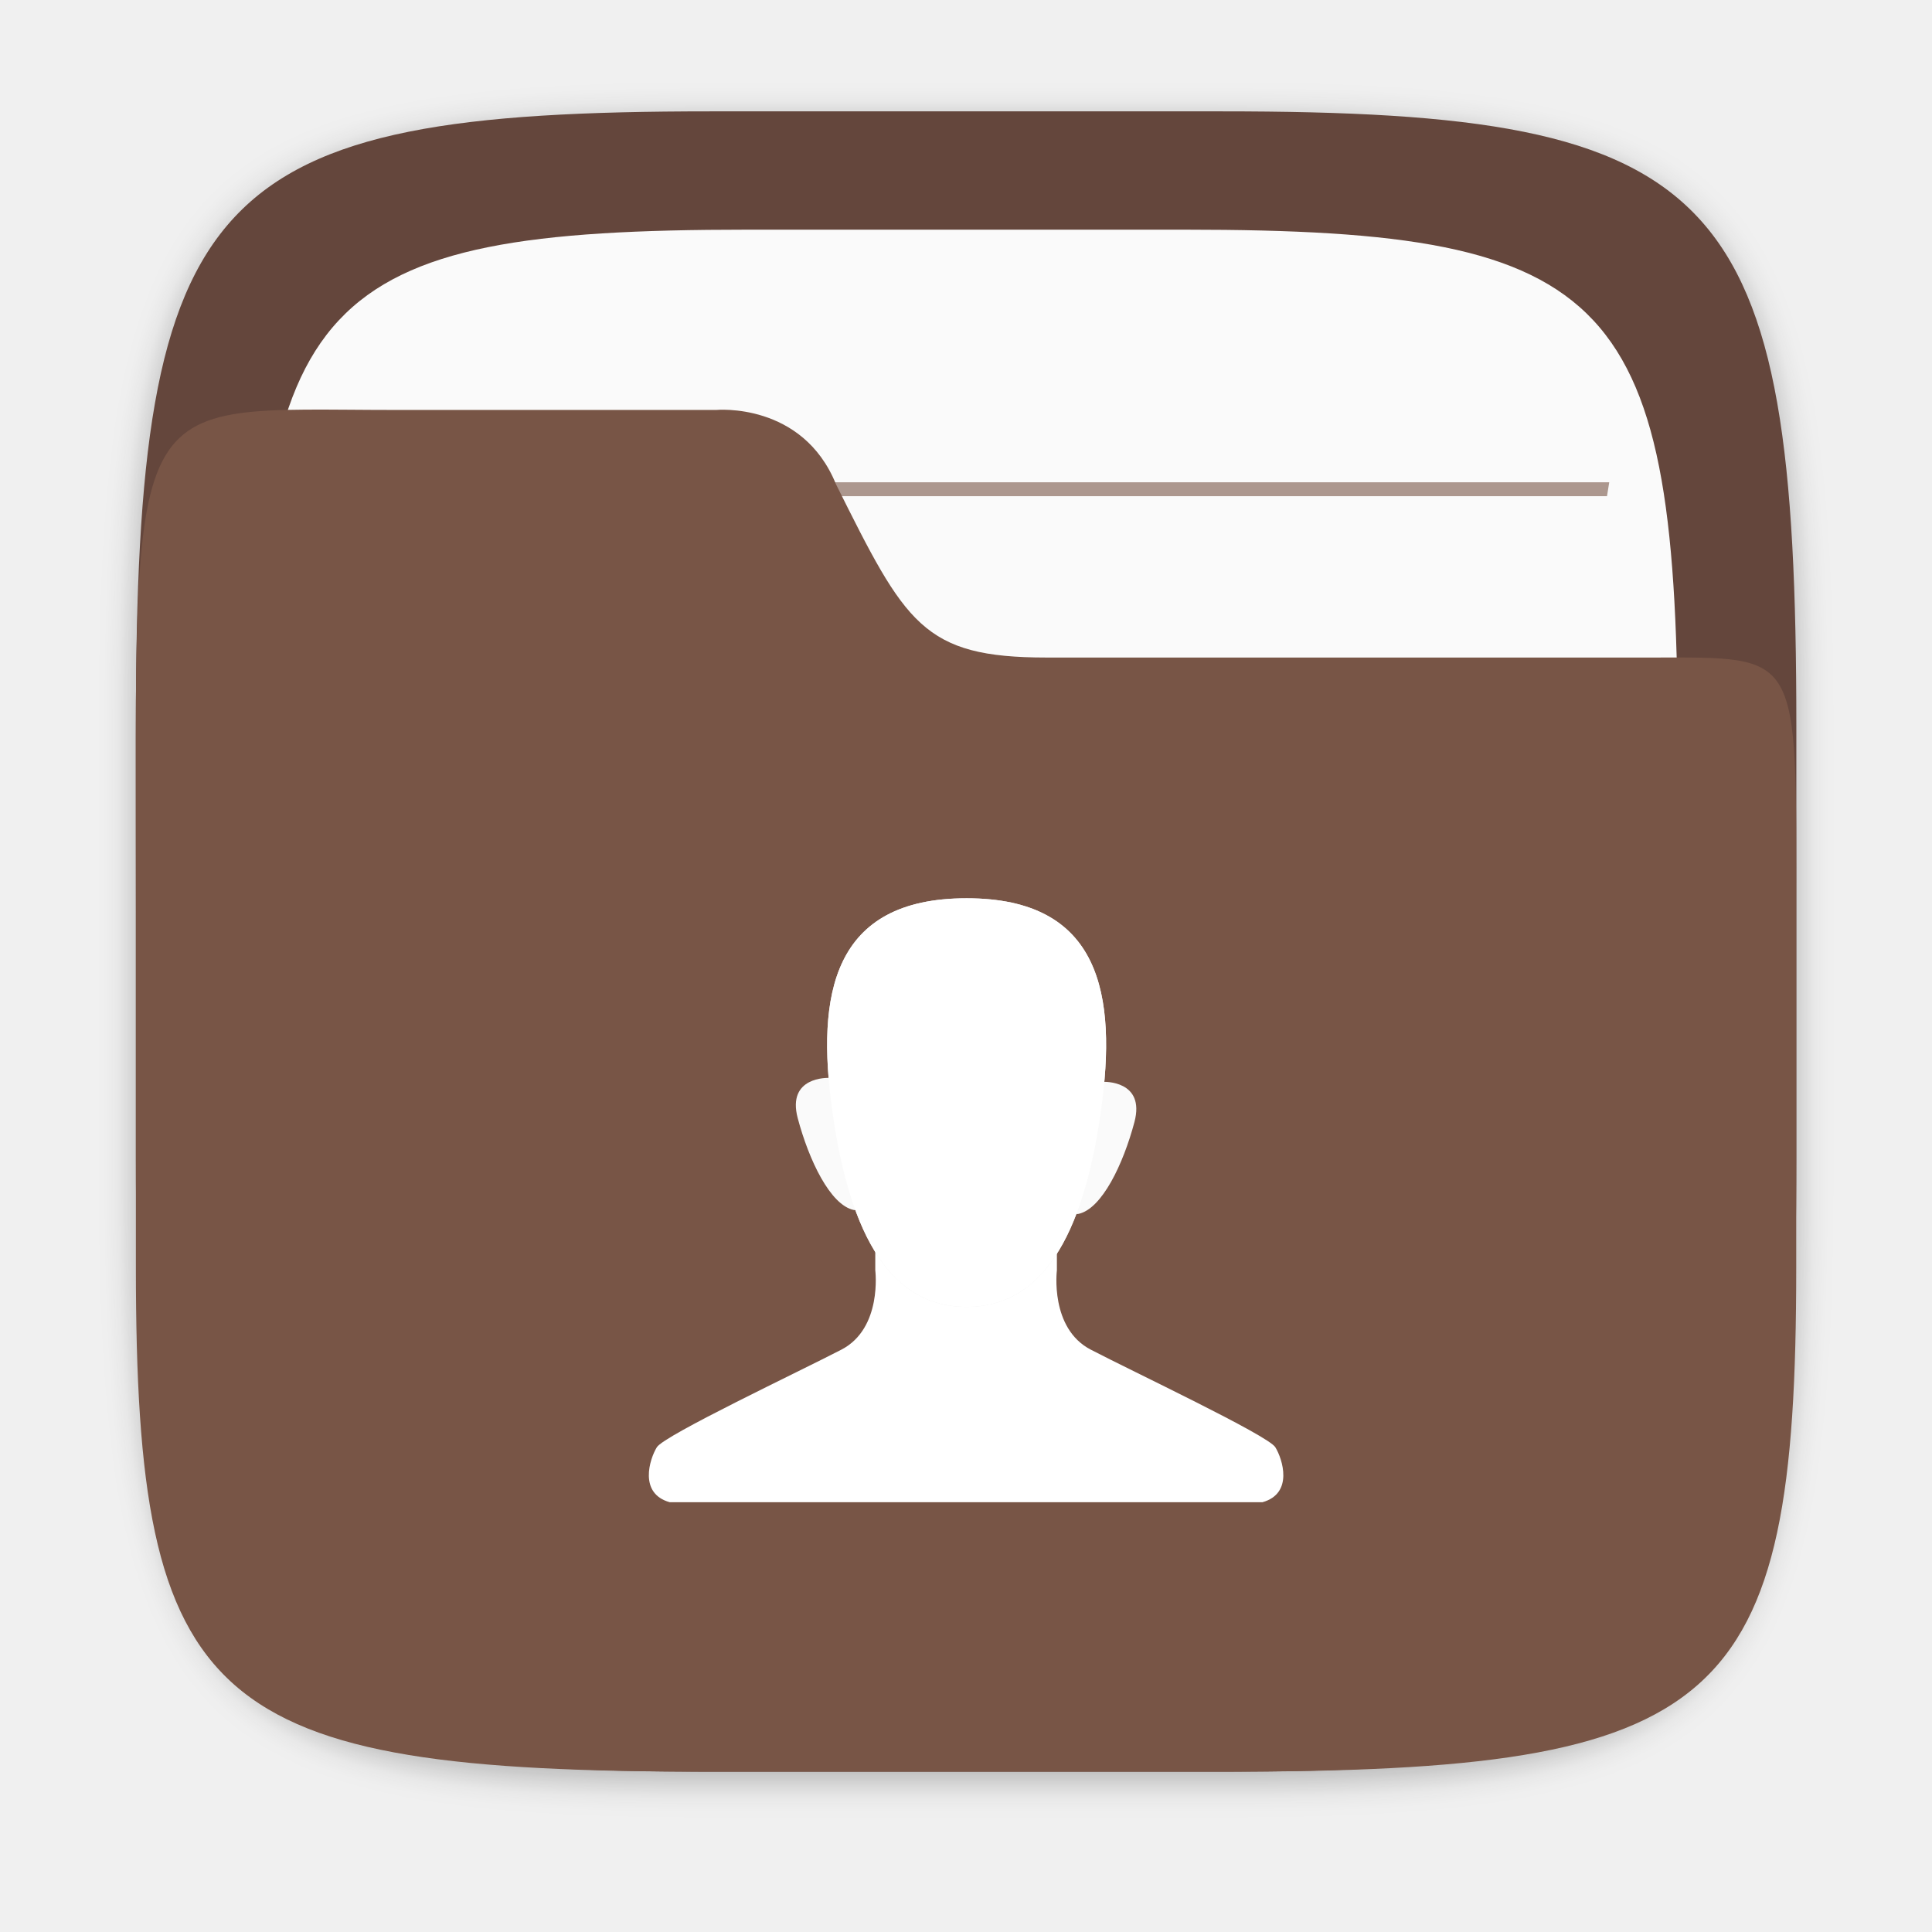
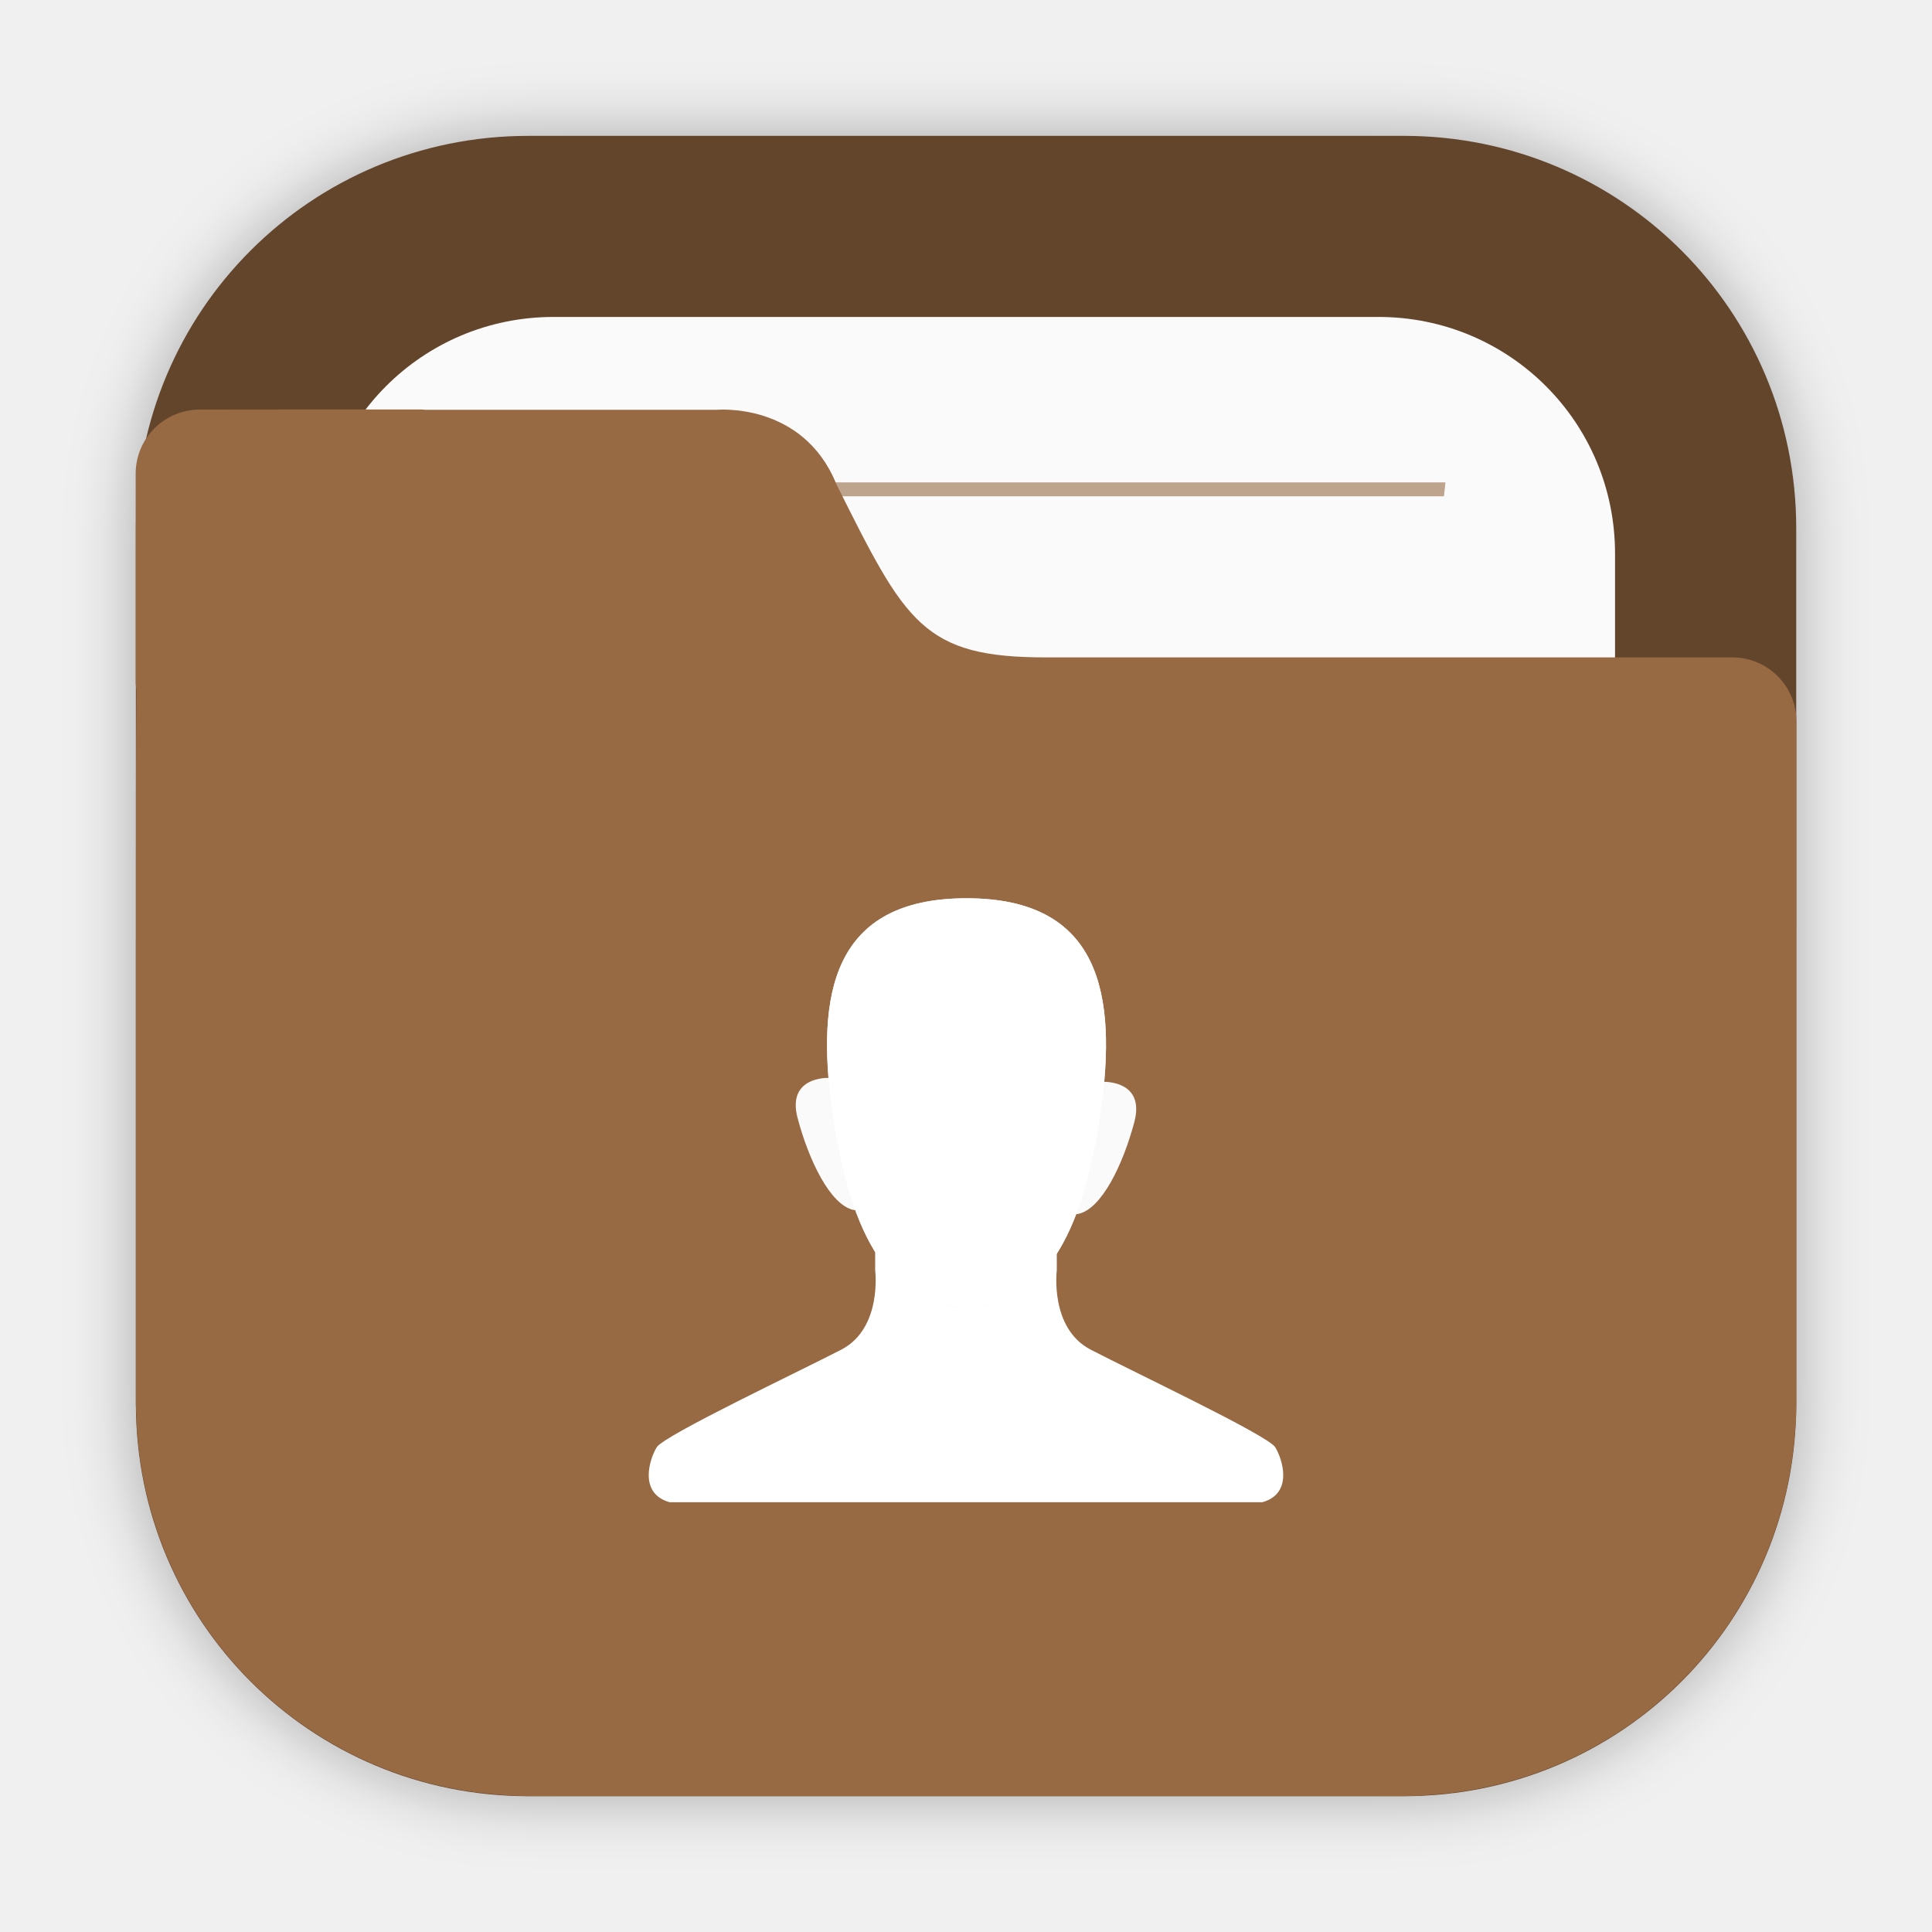
<svg xmlns="http://www.w3.org/2000/svg" width="64" height="64" version="1.1" viewBox="0 0 16.933 16.933">
  <defs>
-     <filter id="filter2761" x="-.024" y="-.024" width="1.048" height="1.048" color-interpolation-filters="sRGB">
-       <feGaussianBlur stdDeviation="0.146" />
+     <filter id="filter2076-6" x="-.048" y="-.048" width="1.096" height="1.096" color-interpolation-filters="sRGB">
+       <feGaussianBlur stdDeviation="1.1" />
    </filter>
  </defs>
-   <path d="m10.709 1.05c4.405 0 5.035 0.673 5.035 5.388v3.776c0 4.715-0.63 5.388-5.035 5.388h-4.483c-4.405 0-5.035-0.673-5.035-5.388v-3.776c0-4.715 0.63-5.388 5.035-5.388z" enable-background="new" fill="#141414" filter="url(#filter2761)" opacity=".3" />
-   <path d="m10.709 0.976c4.405 0 5.035 0.673 5.035 5.388v3.776c0 4.715-0.63 5.388-5.035 5.388h-4.483c-4.405 0-5.035-0.673-5.035-5.388v-3.776c0-4.715 0.63-5.388 5.035-5.388z" enable-background="new" fill="#64463c" />
-   <path d="m10.389 2.013c3.777 0 4.317 0.577 4.317 4.62v3.238c0 4.043-0.54 4.62-4.317 4.62h-3.844c-3.777 0-4.317-0.577-4.317-4.62v-3.238c0-4.043 0.54-4.62 4.317-4.62z" enable-background="new" fill="#fafafa" stroke-width=".857" />
-   <g transform="matrix(1.3006 0 0 1.34 -2.5449 -2.4261)" fill="#785546">
-     <path d="m3.986 6.937c-0.006 0.03-0.009 0.06-0.015 0.091h8.993c-0.005-0.03-0.009-0.061-0.016-0.091z" opacity=".6" stroke-width=".605" style="paint-order:normal" />
-     <path d="m4.133 4.965c0.005 0.03 0.01 0.061 0.016 0.091h8.637c0.005-0.033 0.01-0.059 0.015-0.091z" opacity=".6" stroke-width=".594" style="paint-order:normal" />
-     <path d="m3.986 8.909c-0.006 0.03-0.009 0.06-0.015 0.091h8.993c-0.005-0.03-0.009-0.061-0.016-0.091z" opacity=".6" stroke-width=".605" style="paint-order:normal" />
-     <path d="m3.986 10.881c-0.006 0.03-0.009 0.06-0.015 0.091h8.993c-0.005-0.03-0.009-0.061-0.016-0.091z" opacity=".6" stroke-width=".605" style="paint-order:normal" />
+   <g transform="translate(21.128 -1.5662)">
+     <rect transform="matrix(.26458 0 0 .26458 -21.128 1.5662)" x="4.5" y="4.5" width="55" height="55" rx="13.002" ry="13.002" filter="url(#filter2076-6)" opacity=".3" />
+     <path d="m-16.497 2.757c-1.906 0-3.44 1.534-3.44 3.44v7.672c0 1.906 1.534 3.44 3.44 3.44h7.672c1.906 0 3.44-1.534 3.44-3.44v-7.672c0-1.906-1.534-3.44-3.44-3.44z" fill="#63452c" stroke-linecap="round" stroke-width=".079" style="paint-order:stroke fill markers" />
+     <path d="m-16.276 4.344c-1.149 0-2.074 0.925-2.074 2.074v7.229c0 1.149 0.925 2.074 2.074 2.074h7.229c1.149 0 2.074-0.925 2.074-2.074v-7.229c0-1.149-0.925-2.074-2.074-2.074z" fill="#fafafa" stroke-linecap="round" stroke-width=".079" style="paint-order:stroke fill markers" />
+     <path d="m-16.864 5.794c5e-3 0.041 0.01 0.081 0.015 0.122h8.376c0.005-0.044 0.01-0.078 0.014-0.122z" fill="#986a44" opacity=".6" stroke-width=".677" style="paint-order:normal" />
+     <path d="m-19.376 5.156c-0.312 0-0.563 0.251-0.563 0.563v1.828c0 0.023 0.004 0.044 0.007 0.066-0.005 0.541-0.005 1.157-0.005 1.965v0.224h-5.16e-4v4.066c0 0.036 0.004 0.072 0.005 0.108 2e-3 0.051 0.003 0.103 0.008 0.153 0.126 1.696 1.469 3.039 3.165 3.166 0.085 0.008 0.171 0.013 0.259 0.013 0.001 3e-6 0.002 0 0.004 0h7.672c0.089 0 0.177-0.005 0.264-0.013 1.691-0.128 3.031-1.465 3.163-3.155 0.009-0.09 0.014-0.18 0.014-0.272v-4.144c1.6e-5 -0.002 5.17e-4 -0.003 5.17e-4 -0.005v-1.828c0-0.312-0.251-0.563-0.563-0.563h-6.007c-0.272 0-0.484-0.018-0.66-0.065s-0.316-0.122-0.441-0.236-0.235-0.265-0.351-0.465c-0.117-0.2-0.24-0.447-0.393-0.753-0.073-0.181-0.176-0.312-0.288-0.407s-0.234-0.153-0.347-0.19c-0.226-0.072-0.415-0.054-0.415-0.054h-2.553c-0.01-5.75e-4 -0.02-0.003-0.031-0.003h-0.915z" fill="#986a44" stroke-width=".265" />
  </g>
-   <path d="m3.474 3.593c-2.423 0-2.283-0.281-2.283 4.419v3.097c3e-6 3.867 0.63 4.419 5.035 4.419h4.483c4.405 0 5.034-0.552 5.034-4.419v-3.097c0-2.324 0.051-2.249-1.278-2.249h-5.292c-1.086 0-1.236-0.295-1.846-1.519-0.294-0.723-1.05-0.651-1.05-0.651z" enable-background="new" fill="#785546" stroke-width=".906" />
-   <g transform="matrix(.59327 0 0 .59327 3.3856 5.8213)">
+   <g transform="matrix(.59327 0 0 .59327 3.3847 5.8213)">
    <path d="m7.224 8.556v0.398s0.108 0.856-0.5 1.172c-0.608 0.316-2.619 1.266-2.727 1.442-0.108 0.176-0.27 0.683 0.189 0.812h8.759c0.459-0.129 0.297-0.636 0.189-0.812s-2.12-1.125-2.727-1.442c-0.608-0.316-0.5-1.172-0.5-1.172v-0.398h-1.341z" fill="#fff" />
    <g transform="translate(.10535)">
      <path d="m10.452 6.602c-0.265 1.886-0.888 2.893-1.984 2.893-1.096 1e-7 -1.72-1.007-1.984-2.893-0.241-1.721 0-3.144 1.984-3.144s2.226 1.423 1.984 3.144z" fill="#f0f0f0" />
      <path d="m10.492 6.17s0.62-0.025 0.455 0.595c-0.165 0.62-0.48 1.282-0.827 1.356-0.347 0.074 0.273-1.927 0.372-1.951z" fill="#fafafa" />
      <path d="m6.428 6.112s-0.62-0.025-0.455 0.595c0.165 0.62 0.48 1.282 0.827 1.356 0.347 0.074-0.273-1.927-0.372-1.951z" fill="#fafafa" />
      <path d="m10.452 6.602c-0.265 1.886-0.888 2.893-1.984 2.893-1.096 1e-7 -1.72-1.007-1.984-2.893-0.241-1.721 0-3.144 1.984-3.144s2.226 1.423 1.984 3.144z" fill="#fff" />
    </g>
  </g>
</svg>
